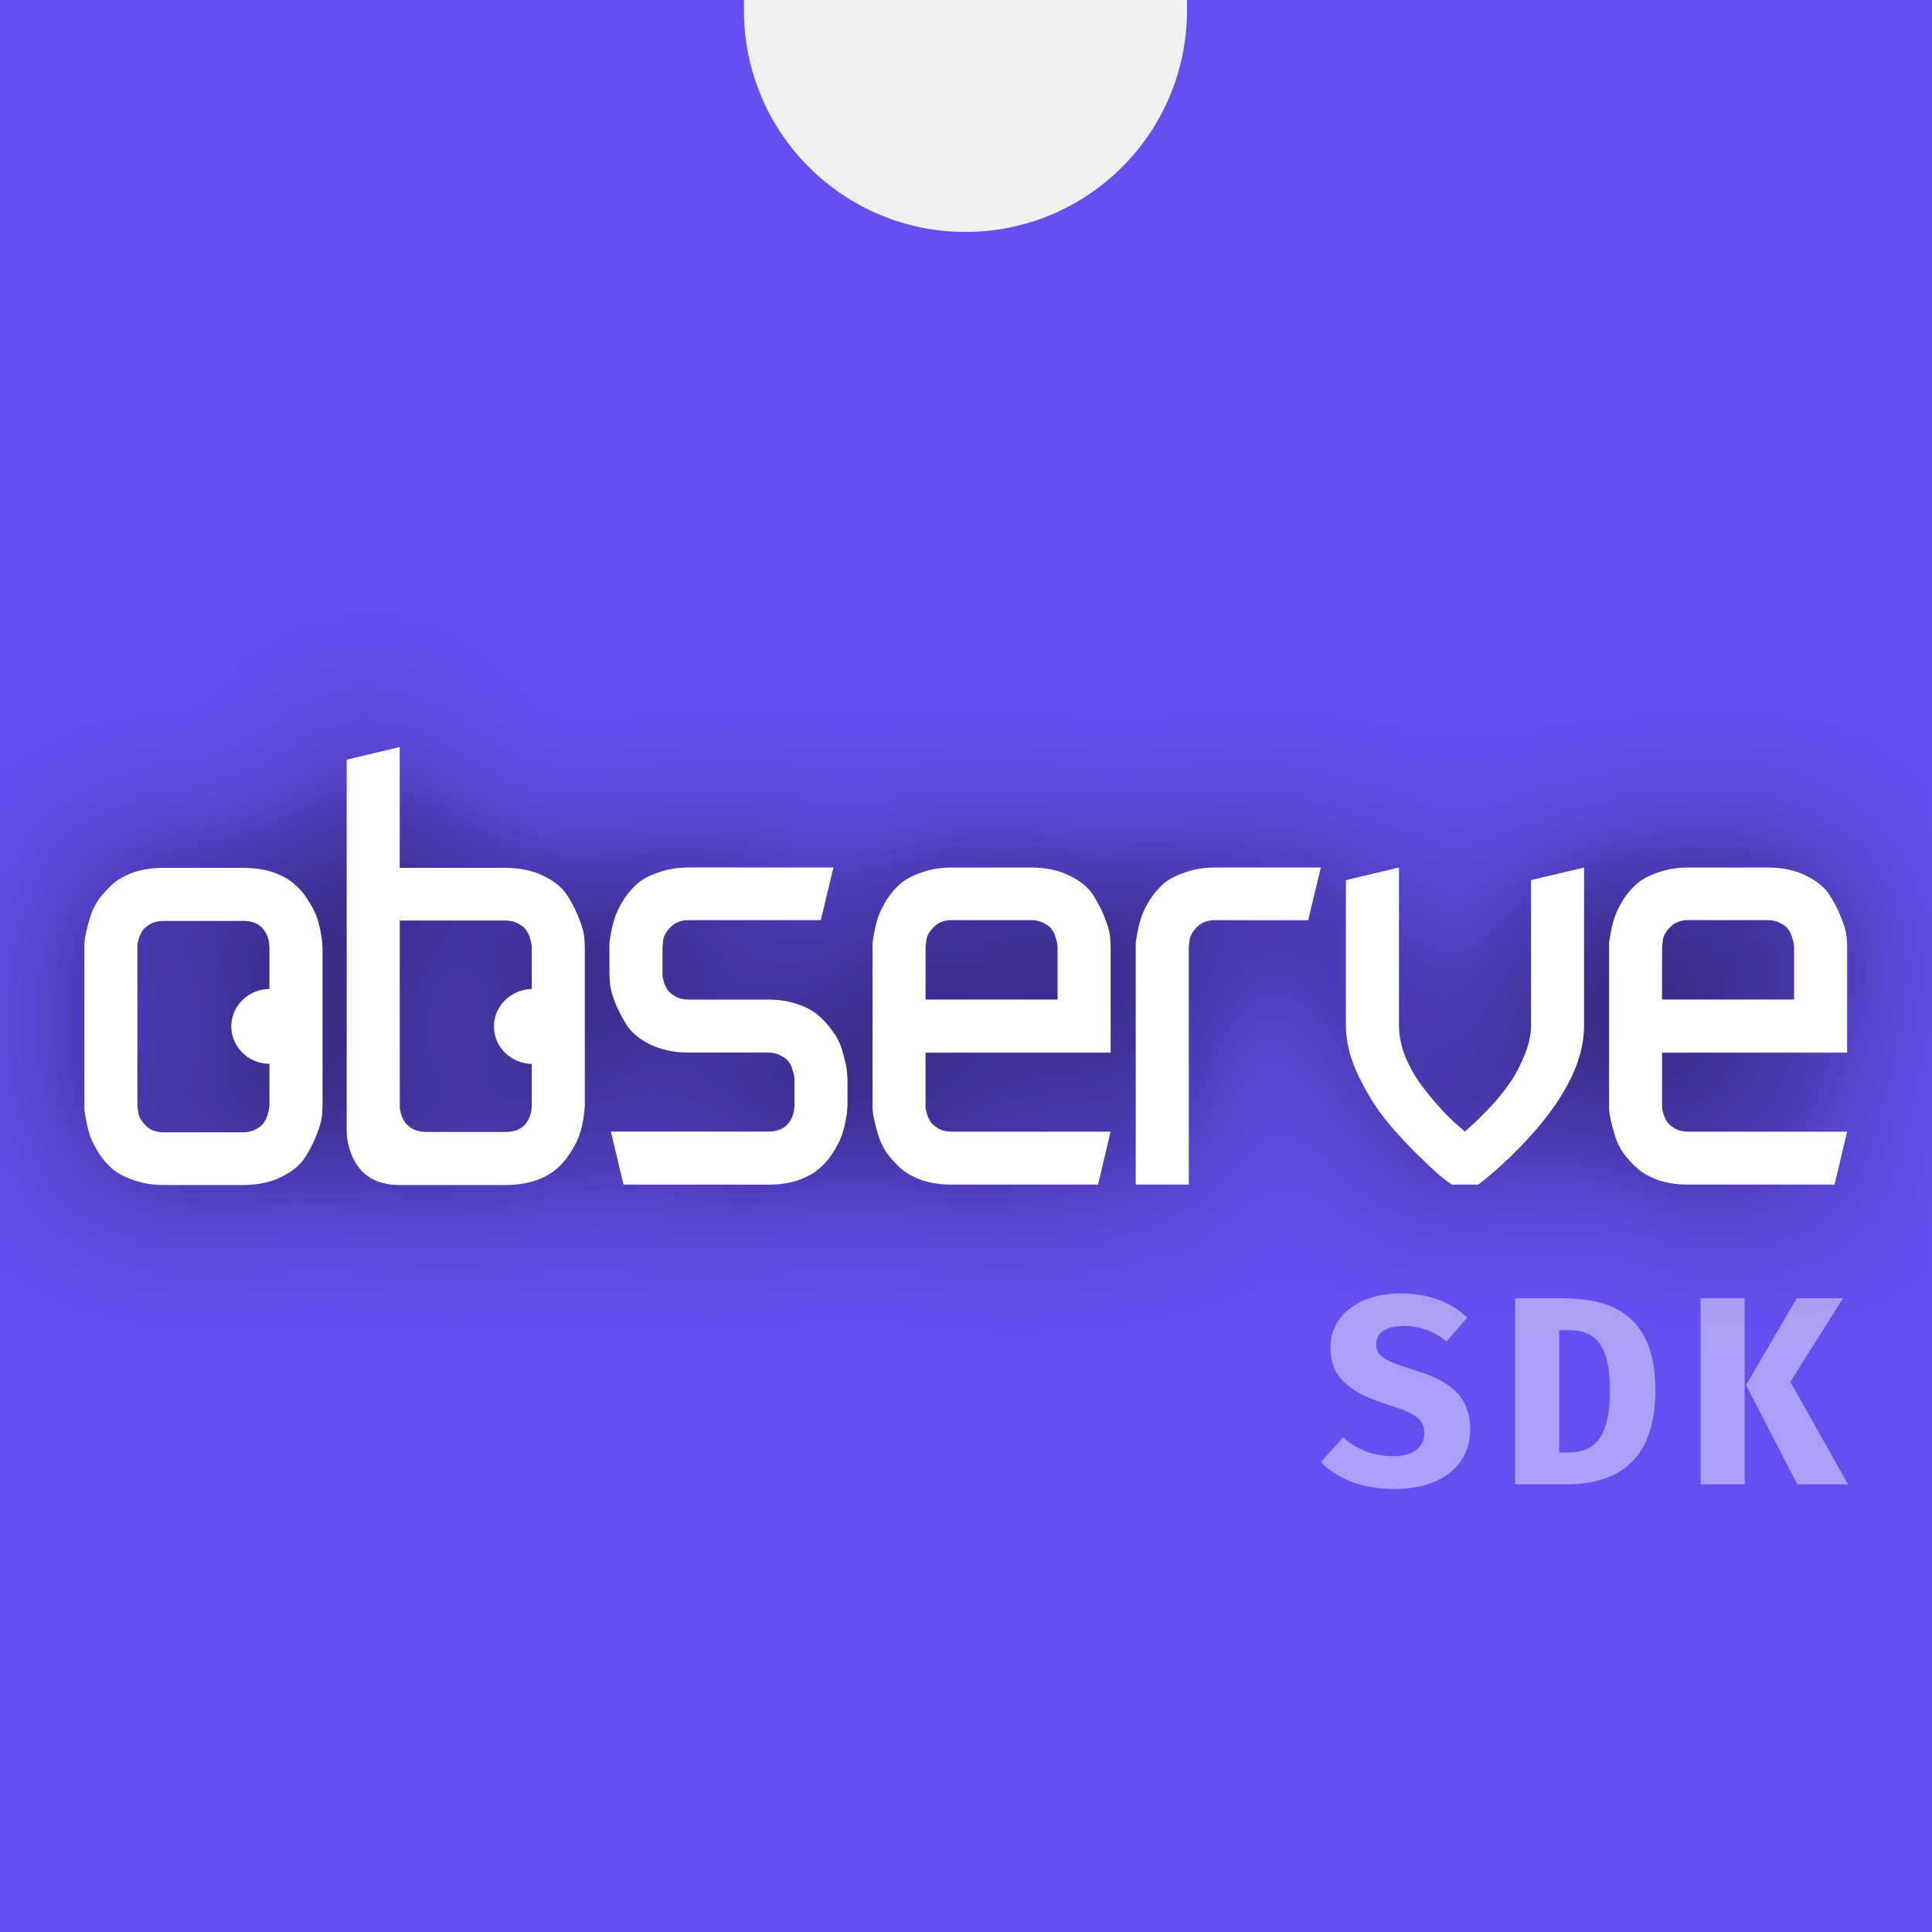
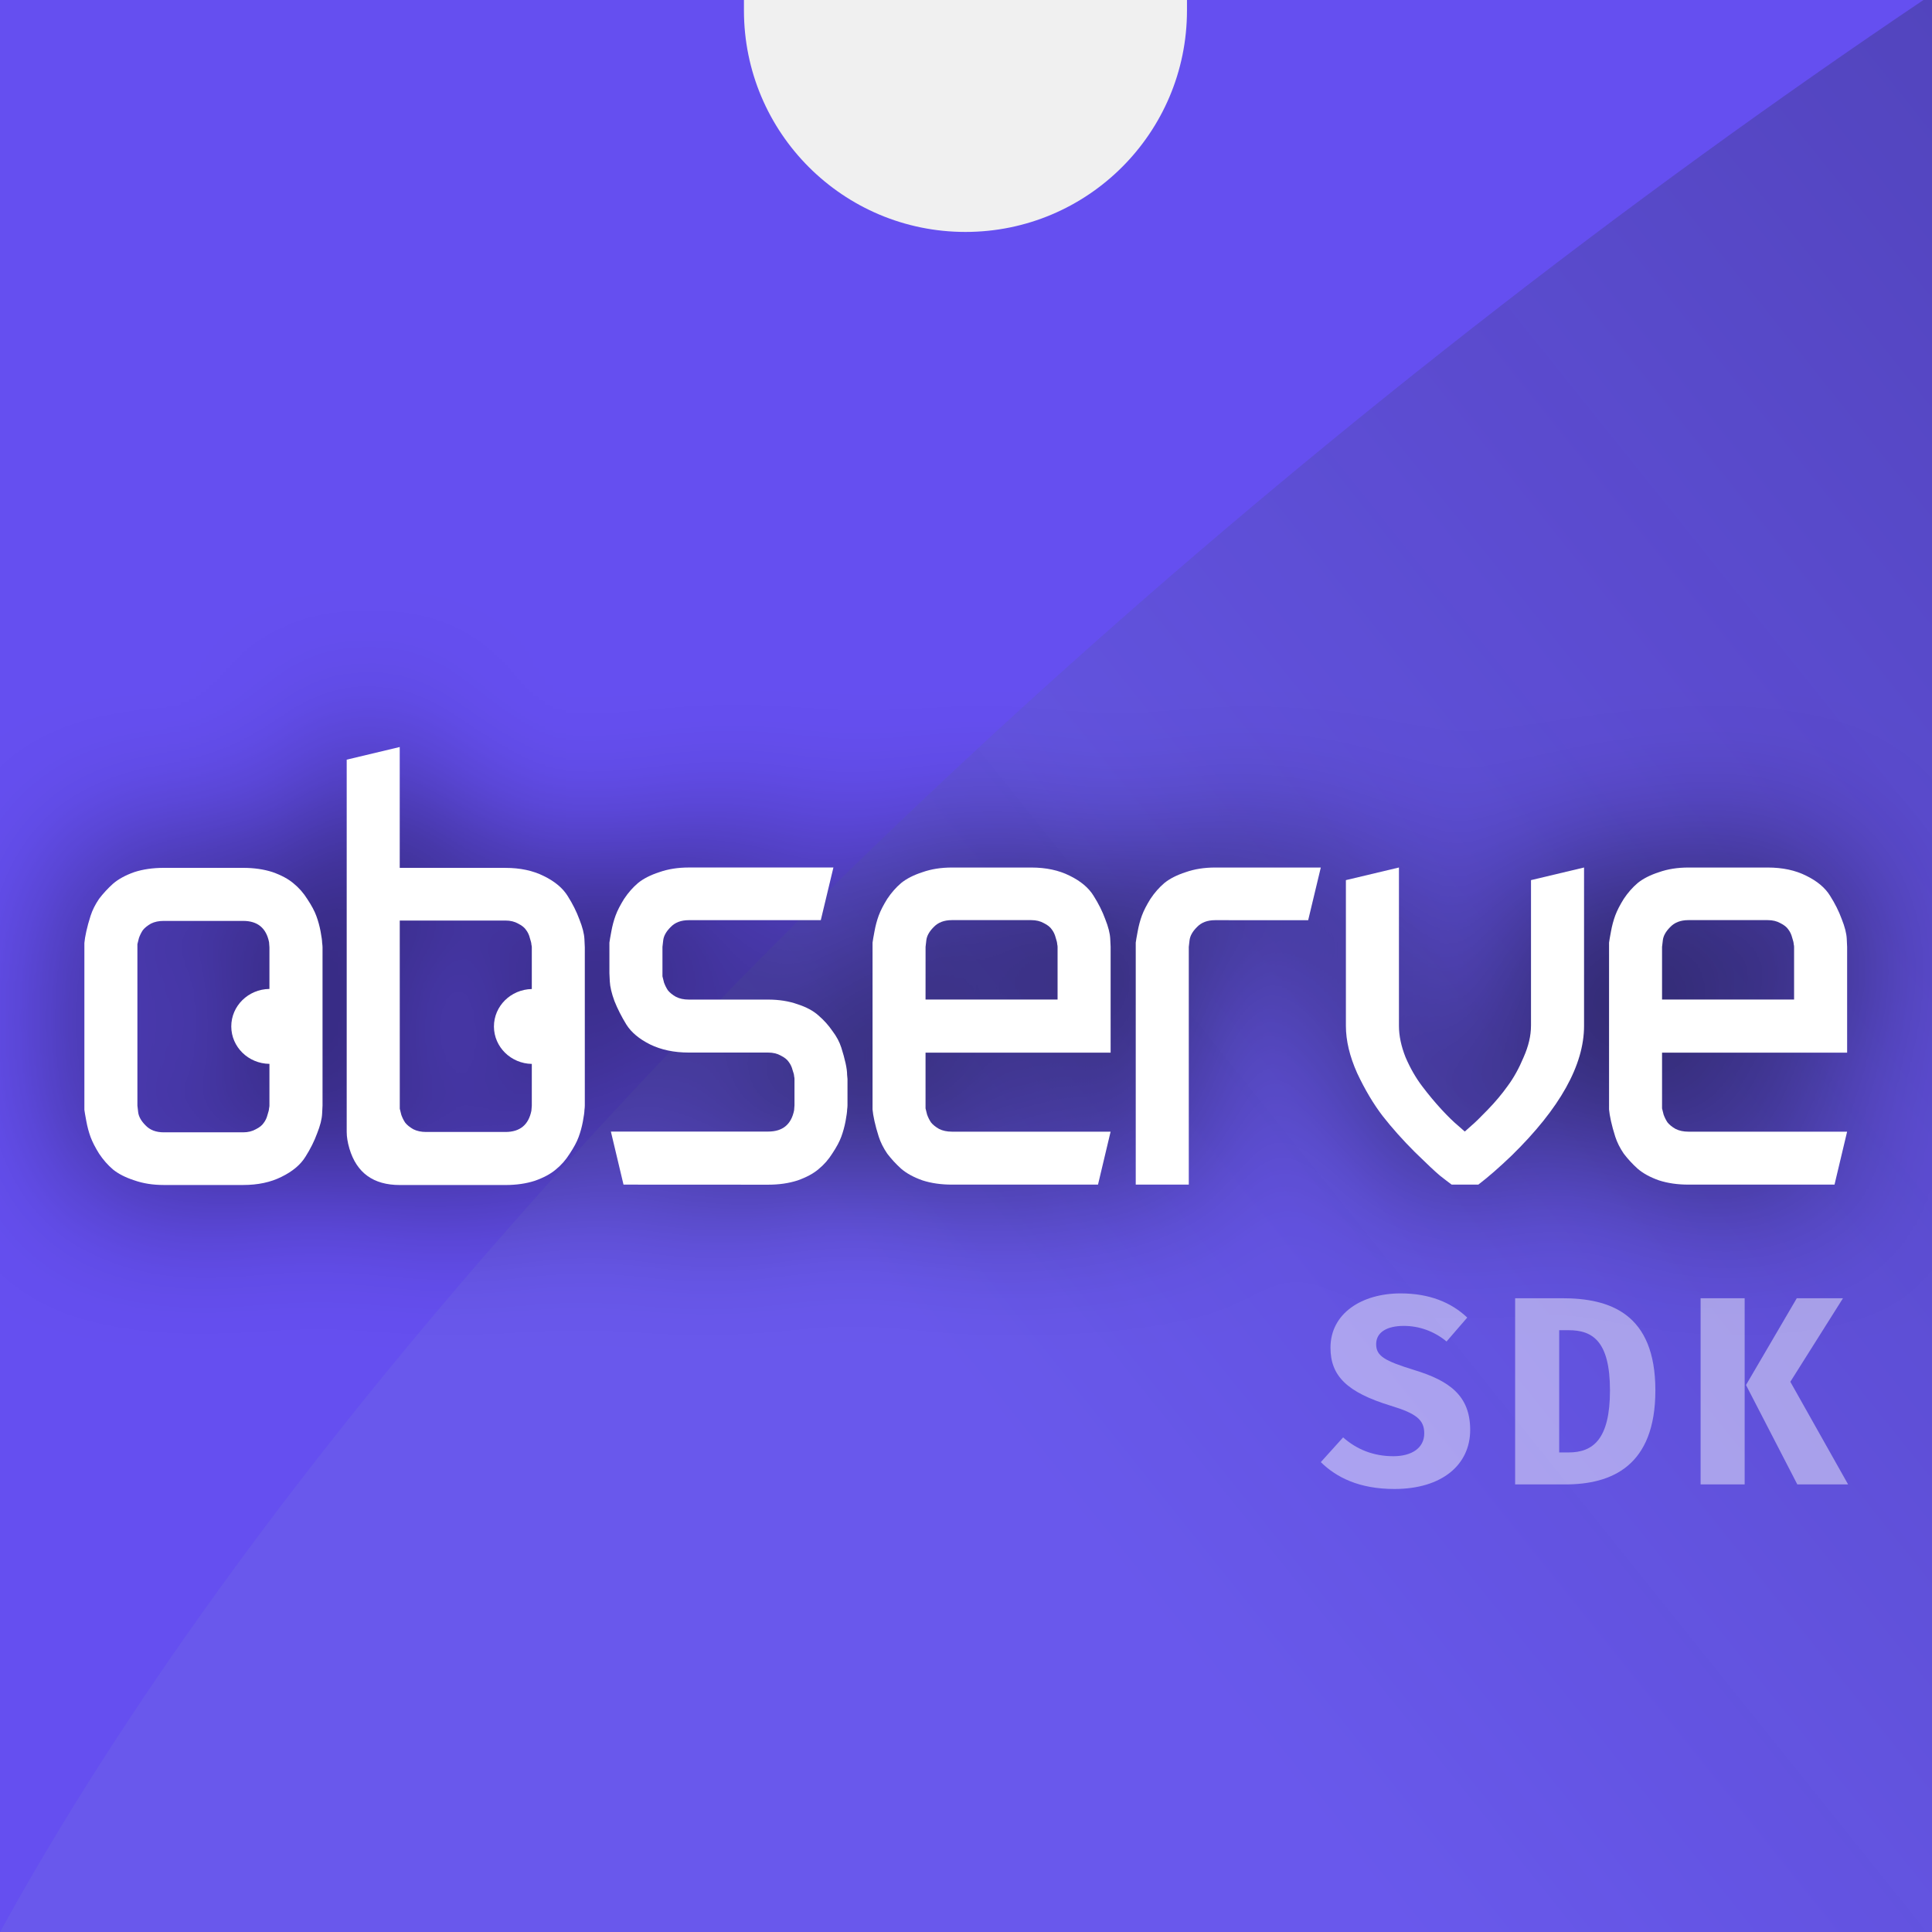
<svg xmlns="http://www.w3.org/2000/svg" xmlns:xlink="http://www.w3.org/1999/xlink" width="161.925mm" height="161.925mm" viewBox="0 0 161.925 161.925" version="1.1" id="svg10789" xml:space="preserve">
  <defs id="defs10786">
    <linearGradient id="linearGradient12921">
      <stop style="stop-color:#6d64e6;stop-opacity:1;" offset="0.311" id="stop12917" />
      <stop style="stop-color:#000000;stop-opacity:0.88;" offset="0.943" id="stop12919" />
    </linearGradient>
    <filter style="color-interpolation-filters:sRGB" id="filter12821" x="-0.099" y="-0.397" width="1.197" height="1.794">
      <feGaussianBlur stdDeviation="6.068" id="feGaussianBlur12823" />
    </filter>
    <linearGradient xlink:href="#linearGradient12921" id="linearGradient12923" x1="-530.644" y1="887.863" x2="1233.09" y2="887.863" gradientUnits="userSpaceOnUse" />
-     <mask maskUnits="userSpaceOnUse" id="mask17950">
-       <rect style="fill:#ffffff;fill-rule:evenodd;stroke-width:15.119" id="rect17952" width="608.353" height="615.719" x="171.319" y="132.37" transform="matrix(0.7848569,0.6196771,-0.6218991,0.7830974,0,0)" />
-     </mask>
+     <clipPath clipPathUnits="userSpaceOnUse" id="clipPath23113">
+       <rect style="opacity:0;fill:#ffffff;fill-opacity:0;fill-rule:evenodd;stroke-width:15.119" id="rect23115" width="608.353" height="615.719" x="171.319" y="132.37" transform="matrix(0.7848569,0.6196771,-0.6218991,0.7830974,0,0)" />
+     </clipPath>
  </defs>
  <g id="layer1" transform="translate(-24.0375,-25.19921)">
    <g id="g11012" transform="matrix(0.2645833,0,0,0.2645833,-21.5625,-9.612203)">
      <path d="m 548.346,131.571 c 0,1.08 0,2.16 0,3.3 0,38.76 -31.42,70.17 -70.17,70.17 -38.76,0 -70.17,-31.42 -70.17,-70.17 v 0 c 0,-1.14 0,-2.22 0,-3.3 h -235.66 v 612 h 612 v -612 z" fill="#654ff0" id="path12501" />
-       <path id="path12891" style="opacity:0.456;fill:url(#linearGradient12923);fill-rule:evenodd;stroke-width:9.536" transform="matrix(0.7877954,-0.615937,0.6256301,0.7801199,0,0)" d="M 1233.09,887.863 A 881.867,308.9 0 0 1 351.223,1196.764 881.867,308.9 0 0 1 -530.644,887.863 881.867,308.9 0 0 1 351.223,578.963 881.867,308.9 0 0 1 1233.09,887.863 Z" mask="url(#mask17950)" />
+       <path id="path12891" style="opacity:0.456;fill:url(#linearGradient12923);fill-rule:evenodd;stroke-width:9.536" transform="matrix(0.7877954,-0.615937,0.6256301,0.7801199,0,0)" d="M 1233.09,887.863 A 881.867,308.9 0 0 1 351.223,1196.764 881.867,308.9 0 0 1 -530.644,887.863 881.867,308.9 0 0 1 351.223,578.963 881.867,308.9 0 0 1 1233.09,887.863 Z" clip-path="url(#clipPath23113)" />
      <g id="layer1-6-0" transform="matrix(3.779528,0,0,3.779528,83.21888,-130.6158)" style="opacity:0.777;fill:#000000;fill-opacity:1;stroke:none;filter:url(#filter12821)">
        <g id="g495-8" transform="matrix(2,0,0,2,-10.91349,41.64575)" style="fill:#000000;fill-opacity:1;stroke:none">
          <g id="g743-1-8" transform="translate(-44.65111,-33.45872)" style="font-weight:bold;font-size:33.23px;-inkscape-font-specification:'sans-serif Bold';text-align:center;letter-spacing:-1.537px;word-spacing:0px;text-anchor:middle;fill:#000000;fill-opacity:1;stroke:none;stroke-width:0.045;stroke-dasharray:none;stroke-opacity:1">
            <path d="m 107.647,96.699 h -6.123 c -0.454,0 -0.865,-0.059 -1.233,-0.178 -0.368,-0.13 -0.665,-0.292 -0.892,-0.487 -0.216,-0.195 -0.411,-0.406 -0.584,-0.633 -0.162,-0.238 -0.281,-0.476 -0.357,-0.714 -0.076,-0.238 -0.135,-0.454 -0.178,-0.649 -0.043,-0.195 -0.07,-0.357 -0.081,-0.487 v -0.178 -6.636 -0.178 c 0.011,-0.087 0.038,-0.243 0.081,-0.471 0.043,-0.238 0.103,-0.46 0.178,-0.665 0.076,-0.206 0.195,-0.438 0.357,-0.698 0.173,-0.26 0.368,-0.481 0.584,-0.665 0.227,-0.184 0.525,-0.335 0.892,-0.454 0.368,-0.13 0.779,-0.195 1.233,-0.195 h 3.326 c 0.617,0 1.152,0.114 1.606,0.341 0.465,0.227 0.8,0.508 1.006,0.844 0.206,0.325 0.368,0.649 0.487,0.974 0.13,0.325 0.2,0.6 0.211,0.827 l 0.016,0.341 v 4.43 h -7.756 v 2.207 0.13 c 0.011,0.043 0.032,0.13 0.065,0.26 0.043,0.119 0.097,0.227 0.162,0.325 0.076,0.097 0.189,0.189 0.341,0.276 0.151,0.076 0.33,0.114 0.535,0.114 h 6.652 z m -7.227,-7.756 h 5.533 v -2.207 c 0,-0.032 -0.005,-0.07 -0.016,-0.114 0,-0.054 -0.022,-0.146 -0.065,-0.276 -0.033,-0.13 -0.087,-0.243 -0.162,-0.341 -0.065,-0.097 -0.173,-0.184 -0.325,-0.26 -0.151,-0.087 -0.33,-0.13 -0.535,-0.13 h -3.326 c -0.325,0 -0.579,0.097 -0.763,0.292 -0.184,0.184 -0.287,0.368 -0.308,0.552 l -0.032,0.276 z" style="font-weight:normal;font-family:Malkor;-inkscape-font-specification:Malkor;fill:#000000;fill-opacity:1;stroke:none;stroke-width:0.045;stroke-dasharray:none;stroke-opacity:1" id="path622-1-5" />
          </g>
          <g id="g746-5-0" transform="translate(-45.90057,-33.45872)" style="font-weight:bold;font-size:33.23px;-inkscape-font-specification:'sans-serif Bold';text-align:center;letter-spacing:-1.537px;word-spacing:0px;text-anchor:middle;fill:#000000;fill-opacity:1;stroke:none;stroke-width:0.045;stroke-dasharray:none;stroke-opacity:1">
            <path d="m 113.804,85.617 c -0.325,0 -0.579,0.097 -0.763,0.292 -0.184,0.184 -0.287,0.368 -0.308,0.552 l -0.032,0.276 v 9.962 h -2.223 v -9.962 -0.178 c 0.011,-0.087 0.038,-0.243 0.081,-0.471 0.043,-0.238 0.103,-0.46 0.178,-0.665 0.076,-0.206 0.195,-0.438 0.357,-0.698 0.173,-0.26 0.368,-0.481 0.584,-0.665 0.227,-0.184 0.525,-0.335 0.892,-0.454 0.368,-0.13 0.779,-0.195 1.233,-0.195 h 4.43 l -0.529,2.207 z" style="font-weight:normal;font-family:Malkor;-inkscape-font-specification:Malkor;fill:#000000;fill-opacity:1;stroke:none;stroke-width:0.045;stroke-dasharray:none;stroke-opacity:1" id="path624-9-9" />
          </g>
          <g id="g740-8-6" transform="translate(-44.45405,-33.45872)" style="font-weight:bold;font-size:33.23px;-inkscape-font-specification:'sans-serif Bold';text-align:center;letter-spacing:-1.537px;word-spacing:0px;text-anchor:middle;fill:#000000;fill-opacity:1;stroke:none;stroke-width:0.045;stroke-dasharray:none;stroke-opacity:1">
            <path d="m 87.566,96.699 -0.529,-2.223 h 6.591 c 0.606,0 0.968,-0.297 1.087,-0.892 l 0.016,-0.211 v -1.103 c 0,-0.032 -0.005,-0.07 -0.016,-0.114 0,-0.054 -0.022,-0.141 -0.065,-0.26 -0.032,-0.13 -0.087,-0.243 -0.162,-0.341 -0.065,-0.097 -0.173,-0.184 -0.325,-0.26 -0.151,-0.087 -0.33,-0.13 -0.535,-0.13 h -3.326 c -0.617,0 -1.157,-0.114 -1.623,-0.341 -0.454,-0.227 -0.784,-0.503 -0.99,-0.827 -0.206,-0.335 -0.373,-0.665 -0.503,-0.99 -0.119,-0.325 -0.184,-0.6 -0.195,-0.827 l -0.016,-0.341 v -1.103 -0.178 c 0.011,-0.087 0.038,-0.243 0.081,-0.471 0.043,-0.238 0.103,-0.46 0.178,-0.665 0.076,-0.206 0.195,-0.438 0.357,-0.698 0.173,-0.26 0.368,-0.481 0.584,-0.665 0.227,-0.184 0.525,-0.335 0.892,-0.454 0.368,-0.13 0.779,-0.195 1.233,-0.195 h 6.062 l -0.529,2.207 h -2.766 -2.766 c -0.325,0 -0.579,0.097 -0.763,0.292 -0.184,0.184 -0.287,0.368 -0.308,0.552 l -0.032,0.276 v 1.103 0.13 c 0.011,0.043 0.032,0.13 0.065,0.26 0.043,0.119 0.097,0.227 0.162,0.325 0.076,0.097 0.189,0.189 0.341,0.276 0.151,0.076 0.33,0.114 0.535,0.114 h 3.326 c 0.454,0 0.865,0.065 1.233,0.195 0.368,0.119 0.66,0.276 0.876,0.471 0.227,0.195 0.422,0.411 0.584,0.649 0.173,0.227 0.297,0.46 0.373,0.698 0.076,0.238 0.135,0.454 0.178,0.649 0.043,0.195 0.065,0.357 0.065,0.487 l 0.016,0.178 v 1.103 c 0,0.043 -0.005,0.108 -0.016,0.195 0,0.076 -0.022,0.233 -0.065,0.471 -0.043,0.227 -0.103,0.443 -0.178,0.649 -0.076,0.206 -0.2,0.438 -0.373,0.698 -0.162,0.26 -0.357,0.481 -0.584,0.665 -0.216,0.184 -0.508,0.341 -0.876,0.471 -0.368,0.119 -0.779,0.178 -1.233,0.178 z" style="font-weight:normal;font-family:Malkor;-inkscape-font-specification:Malkor;fill:#000000;fill-opacity:1;stroke:none;stroke-width:0.045;stroke-dasharray:none;stroke-opacity:1" id="path620-4-3" />
          </g>
          <g id="g749-8-8" transform="translate(-46.62071,-33.45872)" style="font-weight:bold;font-size:33.23px;-inkscape-font-specification:'sans-serif Bold';text-align:center;letter-spacing:-1.537px;word-spacing:0px;text-anchor:middle;fill:#000000;fill-opacity:1;stroke:none;stroke-width:0.045;stroke-dasharray:none;stroke-opacity:1">
            <path d="M 127.762,90.046 V 83.939 l 2.223,-0.529 v 6.636 c 0,1.644 -1.011,3.456 -3.034,5.435 -0.519,0.498 -0.984,0.903 -1.395,1.217 h -1.12 c -0.119,-0.087 -0.281,-0.211 -0.487,-0.373 -0.195,-0.162 -0.546,-0.492 -1.055,-0.99 -0.508,-0.508 -0.957,-1.011 -1.347,-1.509 -0.389,-0.508 -0.746,-1.109 -1.071,-1.801 -0.314,-0.703 -0.471,-1.363 -0.471,-1.979 V 83.939 l 2.223,-0.529 v 6.636 c 0,0.411 0.092,0.849 0.276,1.314 0.195,0.454 0.427,0.86 0.698,1.217 0.27,0.357 0.541,0.681 0.811,0.974 0.27,0.292 0.503,0.519 0.698,0.681 l 0.276,0.243 c 0.076,-0.065 0.173,-0.151 0.292,-0.26 0.13,-0.108 0.352,-0.325 0.665,-0.649 0.325,-0.335 0.606,-0.671 0.844,-1.006 0.249,-0.335 0.471,-0.736 0.665,-1.201 0.206,-0.465 0.308,-0.903 0.308,-1.314 z" style="font-weight:normal;font-family:Malkor;-inkscape-font-specification:Malkor;fill:#000000;fill-opacity:1;stroke:none;stroke-width:0.045;stroke-dasharray:none;stroke-opacity:1" id="path626-1-5" />
          </g>
          <g id="g752-0-6" transform="translate(-47.34697,-33.45872)" style="font-weight:bold;font-size:33.23px;-inkscape-font-specification:'sans-serif Bold';text-align:center;letter-spacing:-1.537px;word-spacing:0px;text-anchor:middle;fill:#000000;fill-opacity:1;stroke:none;stroke-width:0.045;stroke-dasharray:none;stroke-opacity:1">
            <path d="m 141.207,96.699 h -6.123 c -0.454,0 -0.865,-0.059 -1.233,-0.178 -0.368,-0.13 -0.665,-0.292 -0.892,-0.487 -0.216,-0.195 -0.411,-0.406 -0.584,-0.633 -0.162,-0.238 -0.281,-0.476 -0.357,-0.714 -0.076,-0.238 -0.135,-0.454 -0.178,-0.649 -0.043,-0.195 -0.07,-0.357 -0.081,-0.487 v -0.178 -6.636 -0.178 c 0.011,-0.087 0.038,-0.243 0.081,-0.471 0.043,-0.238 0.103,-0.46 0.178,-0.665 0.076,-0.206 0.195,-0.438 0.357,-0.698 0.173,-0.26 0.368,-0.481 0.584,-0.665 0.227,-0.184 0.525,-0.335 0.892,-0.454 0.368,-0.13 0.779,-0.195 1.233,-0.195 h 3.326 c 0.617,0 1.152,0.114 1.606,0.341 0.465,0.227 0.8,0.508 1.006,0.844 0.206,0.325 0.368,0.649 0.487,0.974 0.13,0.325 0.2,0.6 0.211,0.827 l 0.016,0.341 v 4.43 h -7.756 v 2.207 0.13 c 0.011,0.043 0.032,0.13 0.065,0.26 0.043,0.119 0.097,0.227 0.162,0.325 0.076,0.097 0.189,0.189 0.341,0.276 0.151,0.076 0.33,0.114 0.535,0.114 h 6.652 z m -7.227,-7.756 h 5.533 v -2.207 c 0,-0.032 -0.005,-0.07 -0.016,-0.114 0,-0.054 -0.022,-0.146 -0.065,-0.276 -0.033,-0.13 -0.086,-0.243 -0.162,-0.341 -0.065,-0.097 -0.173,-0.184 -0.325,-0.26 -0.151,-0.087 -0.33,-0.13 -0.535,-0.13 h -3.326 c -0.325,0 -0.579,0.097 -0.763,0.292 -0.184,0.184 -0.287,0.368 -0.308,0.552 l -0.033,0.276 z" style="font-weight:normal;font-family:Malkor;-inkscape-font-specification:Malkor;fill:#000000;fill-opacity:1;stroke:none;stroke-width:0.045;stroke-dasharray:none;stroke-opacity:1" id="path628-3-1" />
          </g>
          <path id="path616-0-1" style="font-weight:normal;font-size:33.23px;font-family:Malkor;-inkscape-font-specification:Malkor;font-variation-settings:normal;text-align:center;letter-spacing:-1.537px;word-spacing:0px;text-anchor:middle;fill:#000000;fill-opacity:1;stroke:none;stroke-width:0.016;stroke-linecap:butt;stroke-linejoin:miter;stroke-miterlimit:4;stroke-dasharray:none;stroke-dashoffset:0;stroke-opacity:1;stop-color:#000000" d="m 23.845,49.966 c -0.454,0 -0.866,0.059 -1.234,0.178 -0.368,0.13 -0.665,0.292 -0.892,0.487 -0.216,0.195 -0.411,0.406 -0.584,0.633 -0.162,0.238 -0.281,0.476 -0.357,0.714 -0.076,0.238 -0.135,0.454 -0.178,0.649 -0.043,0.195 -0.07,0.357 -0.081,0.487 v 0.179 6.636 0.179 c 0.011,0.086 0.038,0.243 0.081,0.47 0.043,0.238 0.103,0.46 0.178,0.666 0.076,0.206 0.195,0.438 0.357,0.698 0.173,0.26 0.368,0.481 0.584,0.665 0.227,0.184 0.524,0.335 0.892,0.454 0.368,0.13 0.779,0.195 1.234,0.195 h 3.326 c 0.617,0 1.152,-0.113 1.607,-0.341 0.465,-0.227 0.8,-0.509 1.006,-0.844 0.206,-0.325 0.368,-0.649 0.487,-0.974 0.13,-0.325 0.2,-0.6 0.211,-0.827 l 0.017,-0.341 v -6.636 c 0,-0.043 -0.006,-0.108 -0.017,-0.195 0,-0.076 -0.021,-0.233 -0.065,-0.471 -0.043,-0.227 -0.103,-0.444 -0.179,-0.649 -0.076,-0.206 -0.2,-0.438 -0.373,-0.698 -0.162,-0.26 -0.357,-0.481 -0.584,-0.665 -0.216,-0.184 -0.509,-0.341 -0.876,-0.471 -0.368,-0.119 -0.779,-0.178 -1.233,-0.178 z m 0,2.223 h 3.326 c 0.606,0 0.968,0.298 1.087,0.892 l 0.016,0.211 v 1.748 a 1.619,1.57 0 0 0 -1.599,1.575 1.619,1.57 0 0 0 1.599,1.565 v 1.748 c 0,0.033 -0.005,0.07 -0.016,0.114 0,0.054 -0.022,0.146 -0.065,0.276 -0.032,0.13 -0.087,0.243 -0.162,0.341 -0.065,0.097 -0.173,0.184 -0.325,0.26 -0.151,0.086 -0.33,0.13 -0.535,0.13 h -3.326 c -0.325,0 -0.579,-0.097 -0.763,-0.292 -0.184,-0.184 -0.287,-0.368 -0.309,-0.552 l -0.032,-0.276 v -6.636 -0.13 c 0.011,-0.043 0.032,-0.13 0.065,-0.26 0.043,-0.119 0.097,-0.227 0.162,-0.325 0.076,-0.097 0.19,-0.189 0.341,-0.276 0.151,-0.076 0.33,-0.113 0.535,-0.113 z" />
          <path id="path2254-0-3-4-5" style="font-variation-settings:normal;fill:#000000;fill-opacity:1;stroke:none;stroke-width:0.012;stroke-linecap:butt;stroke-linejoin:miter;stroke-miterlimit:4;stroke-dasharray:none;stroke-dashoffset:0;stroke-opacity:1;stop-color:#000000" d="M 31.512,45.432 V 61.034 c 0,0.206 0.038,0.438 0.114,0.698 0.303,1.017 1.006,1.525 2.109,1.525 h 4.43 c 0.454,0 0.865,-0.059 1.233,-0.178 0.368,-0.13 0.66,-0.287 0.876,-0.471 0.227,-0.184 0.422,-0.405 0.584,-0.665 0.173,-0.26 0.297,-0.492 0.373,-0.698 0.076,-0.206 0.135,-0.422 0.178,-0.649 0.043,-0.238 0.065,-0.395 0.065,-0.471 0.011,-0.086 0.016,-0.152 0.016,-0.195 v -6.636 l -0.016,-0.341 c -0.011,-0.227 -0.081,-0.503 -0.211,-0.827 -0.119,-0.324 -0.281,-0.649 -0.487,-0.974 -0.206,-0.335 -0.541,-0.617 -1.006,-0.844 -0.454,-0.227 -0.99,-0.341 -1.606,-0.341 h -4.43 v -5.065 z m 2.223,6.742 h 4.43 c 0.206,0 0.384,0.043 0.535,0.13 0.151,0.076 0.26,0.163 0.325,0.26 0.076,0.097 0.13,0.211 0.162,0.341 0.043,0.13 0.065,0.222 0.065,0.276 0.011,0.043 0.017,0.081 0.017,0.114 v 1.749 c -0.883,0.017 -1.589,0.717 -1.587,1.574 0.003,0.853 0.708,1.548 1.587,1.564 v 1.749 l -0.017,0.211 c -0.119,0.595 -0.481,0.892 -1.087,0.892 H 34.839 c -0.206,0 -0.384,-0.038 -0.535,-0.114 -0.151,-0.086 -0.265,-0.179 -0.341,-0.276 -0.065,-0.097 -0.119,-0.206 -0.162,-0.325 -0.032,-0.13 -0.054,-0.216 -0.065,-0.259 v -0.13 z" />
        </g>
      </g>
      <g id="layer1-6" transform="matrix(3.779528,0,0,3.779528,85.21888,-128.6158)" style="display:inline;fill:#ffffff;fill-opacity:1;stroke:none">
        <g id="g495" transform="matrix(2,0,0,2,-10.91349,41.64575)" style="fill:#ffffff;fill-opacity:1;stroke:none">
          <g id="g743-1" transform="translate(-44.65111,-33.45872)" style="font-weight:bold;font-size:33.23px;-inkscape-font-specification:'sans-serif Bold';text-align:center;letter-spacing:-1.537px;word-spacing:0px;text-anchor:middle;fill:#ffffff;fill-opacity:1;stroke:none;stroke-width:0.045;stroke-dasharray:none;stroke-opacity:1">
            <path d="m 107.647,96.699 h -6.123 c -0.454,0 -0.865,-0.059 -1.233,-0.178 -0.368,-0.13 -0.665,-0.292 -0.892,-0.487 -0.216,-0.195 -0.411,-0.406 -0.584,-0.633 -0.162,-0.238 -0.281,-0.476 -0.357,-0.714 -0.076,-0.238 -0.135,-0.454 -0.178,-0.649 -0.043,-0.195 -0.07,-0.357 -0.081,-0.487 v -0.178 -6.636 -0.178 c 0.011,-0.087 0.038,-0.243 0.081,-0.471 0.043,-0.238 0.103,-0.46 0.178,-0.665 0.076,-0.206 0.195,-0.438 0.357,-0.698 0.173,-0.26 0.368,-0.481 0.584,-0.665 0.227,-0.184 0.525,-0.335 0.892,-0.454 0.368,-0.13 0.779,-0.195 1.233,-0.195 h 3.326 c 0.617,0 1.152,0.114 1.606,0.341 0.465,0.227 0.8,0.508 1.006,0.844 0.206,0.325 0.368,0.649 0.487,0.974 0.13,0.325 0.2,0.6 0.211,0.827 l 0.016,0.341 v 4.43 h -7.756 v 2.207 0.13 c 0.011,0.043 0.032,0.13 0.065,0.26 0.043,0.119 0.097,0.227 0.162,0.325 0.076,0.097 0.189,0.189 0.341,0.276 0.151,0.076 0.33,0.114 0.535,0.114 h 6.652 z m -7.227,-7.756 h 5.533 v -2.207 c 0,-0.032 -0.005,-0.07 -0.016,-0.114 0,-0.054 -0.022,-0.146 -0.065,-0.276 -0.033,-0.13 -0.087,-0.243 -0.162,-0.341 -0.065,-0.097 -0.173,-0.184 -0.325,-0.26 -0.151,-0.087 -0.33,-0.13 -0.535,-0.13 h -3.326 c -0.325,0 -0.579,0.097 -0.763,0.292 -0.184,0.184 -0.287,0.368 -0.308,0.552 l -0.032,0.276 z" style="font-weight:normal;font-family:Malkor;-inkscape-font-specification:Malkor;fill:#ffffff;fill-opacity:1;stroke:none;stroke-width:0.045;stroke-dasharray:none;stroke-opacity:1" id="path622-1" />
          </g>
          <g id="g746-5" transform="translate(-45.90057,-33.45872)" style="font-weight:bold;font-size:33.23px;-inkscape-font-specification:'sans-serif Bold';text-align:center;letter-spacing:-1.537px;word-spacing:0px;text-anchor:middle;fill:#ffffff;fill-opacity:1;stroke:none;stroke-width:0.045;stroke-dasharray:none;stroke-opacity:1">
            <path d="m 113.804,85.617 c -0.325,0 -0.579,0.097 -0.763,0.292 -0.184,0.184 -0.287,0.368 -0.308,0.552 l -0.032,0.276 v 9.962 h -2.223 v -9.962 -0.178 c 0.011,-0.087 0.038,-0.243 0.081,-0.471 0.043,-0.238 0.103,-0.46 0.178,-0.665 0.076,-0.206 0.195,-0.438 0.357,-0.698 0.173,-0.26 0.368,-0.481 0.584,-0.665 0.227,-0.184 0.525,-0.335 0.892,-0.454 0.368,-0.13 0.779,-0.195 1.233,-0.195 h 4.43 l -0.529,2.207 z" style="font-weight:normal;font-family:Malkor;-inkscape-font-specification:Malkor;fill:#ffffff;fill-opacity:1;stroke:none;stroke-width:0.045;stroke-dasharray:none;stroke-opacity:1" id="path624-9" />
          </g>
          <g id="g740-8" transform="translate(-44.45405,-33.45872)" style="font-weight:bold;font-size:33.23px;-inkscape-font-specification:'sans-serif Bold';text-align:center;letter-spacing:-1.537px;word-spacing:0px;text-anchor:middle;fill:#ffffff;fill-opacity:1;stroke:none;stroke-width:0.045;stroke-dasharray:none;stroke-opacity:1">
            <path d="m 87.566,96.699 -0.529,-2.223 h 6.591 c 0.606,0 0.968,-0.297 1.087,-0.892 l 0.016,-0.211 v -1.103 c 0,-0.032 -0.005,-0.07 -0.016,-0.114 0,-0.054 -0.022,-0.141 -0.065,-0.26 -0.032,-0.13 -0.087,-0.243 -0.162,-0.341 -0.065,-0.097 -0.173,-0.184 -0.325,-0.26 -0.151,-0.087 -0.33,-0.13 -0.535,-0.13 h -3.326 c -0.617,0 -1.157,-0.114 -1.623,-0.341 -0.454,-0.227 -0.784,-0.503 -0.99,-0.827 -0.206,-0.335 -0.373,-0.665 -0.503,-0.99 -0.119,-0.325 -0.184,-0.6 -0.195,-0.827 l -0.016,-0.341 v -1.103 -0.178 c 0.011,-0.087 0.038,-0.243 0.081,-0.471 0.043,-0.238 0.103,-0.46 0.178,-0.665 0.076,-0.206 0.195,-0.438 0.357,-0.698 0.173,-0.26 0.368,-0.481 0.584,-0.665 0.227,-0.184 0.525,-0.335 0.892,-0.454 0.368,-0.13 0.779,-0.195 1.233,-0.195 h 6.062 l -0.529,2.207 h -2.766 -2.766 c -0.325,0 -0.579,0.097 -0.763,0.292 -0.184,0.184 -0.287,0.368 -0.308,0.552 l -0.032,0.276 v 1.103 0.13 c 0.011,0.043 0.032,0.13 0.065,0.26 0.043,0.119 0.097,0.227 0.162,0.325 0.076,0.097 0.189,0.189 0.341,0.276 0.151,0.076 0.33,0.114 0.535,0.114 h 3.326 c 0.454,0 0.865,0.065 1.233,0.195 0.368,0.119 0.66,0.276 0.876,0.471 0.227,0.195 0.422,0.411 0.584,0.649 0.173,0.227 0.297,0.46 0.373,0.698 0.076,0.238 0.135,0.454 0.178,0.649 0.043,0.195 0.065,0.357 0.065,0.487 l 0.016,0.178 v 1.103 c 0,0.043 -0.005,0.108 -0.016,0.195 0,0.076 -0.022,0.233 -0.065,0.471 -0.043,0.227 -0.103,0.443 -0.178,0.649 -0.076,0.206 -0.2,0.438 -0.373,0.698 -0.162,0.26 -0.357,0.481 -0.584,0.665 -0.216,0.184 -0.508,0.341 -0.876,0.471 -0.368,0.119 -0.779,0.178 -1.233,0.178 z" style="font-weight:normal;font-family:Malkor;-inkscape-font-specification:Malkor;fill:#ffffff;fill-opacity:1;stroke:none;stroke-width:0.045;stroke-dasharray:none;stroke-opacity:1" id="path620-4" />
          </g>
          <g id="g749-8" transform="translate(-46.62071,-33.45872)" style="font-weight:bold;font-size:33.23px;-inkscape-font-specification:'sans-serif Bold';text-align:center;letter-spacing:-1.537px;word-spacing:0px;text-anchor:middle;fill:#ffffff;fill-opacity:1;stroke:none;stroke-width:0.045;stroke-dasharray:none;stroke-opacity:1">
            <path d="M 127.762,90.046 V 83.939 l 2.223,-0.529 v 6.636 c 0,1.644 -1.011,3.456 -3.034,5.435 -0.519,0.498 -0.984,0.903 -1.395,1.217 h -1.12 c -0.119,-0.087 -0.281,-0.211 -0.487,-0.373 -0.195,-0.162 -0.546,-0.492 -1.055,-0.99 -0.508,-0.508 -0.957,-1.011 -1.347,-1.509 -0.389,-0.508 -0.746,-1.109 -1.071,-1.801 -0.314,-0.703 -0.471,-1.363 -0.471,-1.979 V 83.939 l 2.223,-0.529 v 6.636 c 0,0.411 0.092,0.849 0.276,1.314 0.195,0.454 0.427,0.86 0.698,1.217 0.27,0.357 0.541,0.681 0.811,0.974 0.27,0.292 0.503,0.519 0.698,0.681 l 0.276,0.243 c 0.076,-0.065 0.173,-0.151 0.292,-0.26 0.13,-0.108 0.352,-0.325 0.665,-0.649 0.325,-0.335 0.606,-0.671 0.844,-1.006 0.249,-0.335 0.471,-0.736 0.665,-1.201 0.206,-0.465 0.308,-0.903 0.308,-1.314 z" style="font-weight:normal;font-family:Malkor;-inkscape-font-specification:Malkor;fill:#ffffff;fill-opacity:1;stroke:none;stroke-width:0.045;stroke-dasharray:none;stroke-opacity:1" id="path626-1" />
          </g>
          <g id="g752-0" transform="translate(-47.34697,-33.45872)" style="font-weight:bold;font-size:33.23px;-inkscape-font-specification:'sans-serif Bold';text-align:center;letter-spacing:-1.537px;word-spacing:0px;text-anchor:middle;fill:#ffffff;fill-opacity:1;stroke:none;stroke-width:0.045;stroke-dasharray:none;stroke-opacity:1">
            <path d="m 141.207,96.699 h -6.123 c -0.454,0 -0.865,-0.059 -1.233,-0.178 -0.368,-0.13 -0.665,-0.292 -0.892,-0.487 -0.216,-0.195 -0.411,-0.406 -0.584,-0.633 -0.162,-0.238 -0.281,-0.476 -0.357,-0.714 -0.076,-0.238 -0.135,-0.454 -0.178,-0.649 -0.043,-0.195 -0.07,-0.357 -0.081,-0.487 v -0.178 -6.636 -0.178 c 0.011,-0.087 0.038,-0.243 0.081,-0.471 0.043,-0.238 0.103,-0.46 0.178,-0.665 0.076,-0.206 0.195,-0.438 0.357,-0.698 0.173,-0.26 0.368,-0.481 0.584,-0.665 0.227,-0.184 0.525,-0.335 0.892,-0.454 0.368,-0.13 0.779,-0.195 1.233,-0.195 h 3.326 c 0.617,0 1.152,0.114 1.606,0.341 0.465,0.227 0.8,0.508 1.006,0.844 0.206,0.325 0.368,0.649 0.487,0.974 0.13,0.325 0.2,0.6 0.211,0.827 l 0.016,0.341 v 4.43 h -7.756 v 2.207 0.13 c 0.011,0.043 0.032,0.13 0.065,0.26 0.043,0.119 0.097,0.227 0.162,0.325 0.076,0.097 0.189,0.189 0.341,0.276 0.151,0.076 0.33,0.114 0.535,0.114 h 6.652 z m -7.227,-7.756 h 5.533 v -2.207 c 0,-0.032 -0.005,-0.07 -0.016,-0.114 0,-0.054 -0.022,-0.146 -0.065,-0.276 -0.033,-0.13 -0.086,-0.243 -0.162,-0.341 -0.065,-0.097 -0.173,-0.184 -0.325,-0.26 -0.151,-0.087 -0.33,-0.13 -0.535,-0.13 h -3.326 c -0.325,0 -0.579,0.097 -0.763,0.292 -0.184,0.184 -0.287,0.368 -0.308,0.552 l -0.033,0.276 z" style="font-weight:normal;font-family:Malkor;-inkscape-font-specification:Malkor;fill:#ffffff;fill-opacity:1;stroke:none;stroke-width:0.045;stroke-dasharray:none;stroke-opacity:1" id="path628-3" />
          </g>
          <path id="path616-0" style="font-weight:normal;font-size:33.23px;font-family:Malkor;-inkscape-font-specification:Malkor;font-variation-settings:normal;text-align:center;letter-spacing:-1.537px;word-spacing:0px;text-anchor:middle;fill:#ffffff;fill-opacity:1;stroke:none;stroke-width:0.016;stroke-linecap:butt;stroke-linejoin:miter;stroke-miterlimit:4;stroke-dasharray:none;stroke-dashoffset:0;stroke-opacity:1;stop-color:#000000" d="m 23.845,49.966 c -0.454,0 -0.866,0.059 -1.234,0.178 -0.368,0.13 -0.665,0.292 -0.892,0.487 -0.216,0.195 -0.411,0.406 -0.584,0.633 -0.162,0.238 -0.281,0.476 -0.357,0.714 -0.076,0.238 -0.135,0.454 -0.178,0.649 -0.043,0.195 -0.07,0.357 -0.081,0.487 v 0.179 6.636 0.179 c 0.011,0.086 0.038,0.243 0.081,0.47 0.043,0.238 0.103,0.46 0.178,0.666 0.076,0.206 0.195,0.438 0.357,0.698 0.173,0.26 0.368,0.481 0.584,0.665 0.227,0.184 0.524,0.335 0.892,0.454 0.368,0.13 0.779,0.195 1.234,0.195 h 3.326 c 0.617,0 1.152,-0.113 1.607,-0.341 0.465,-0.227 0.8,-0.509 1.006,-0.844 0.206,-0.325 0.368,-0.649 0.487,-0.974 0.13,-0.325 0.2,-0.6 0.211,-0.827 l 0.017,-0.341 v -6.636 c 0,-0.043 -0.006,-0.108 -0.017,-0.195 0,-0.076 -0.021,-0.233 -0.065,-0.471 -0.043,-0.227 -0.103,-0.444 -0.179,-0.649 -0.076,-0.206 -0.2,-0.438 -0.373,-0.698 -0.162,-0.26 -0.357,-0.481 -0.584,-0.665 -0.216,-0.184 -0.509,-0.341 -0.876,-0.471 -0.368,-0.119 -0.779,-0.178 -1.233,-0.178 z m 0,2.223 h 3.326 c 0.606,0 0.968,0.298 1.087,0.892 l 0.016,0.211 v 1.748 a 1.619,1.57 0 0 0 -1.599,1.575 1.619,1.57 0 0 0 1.599,1.565 v 1.748 c 0,0.033 -0.005,0.07 -0.016,0.114 0,0.054 -0.022,0.146 -0.065,0.276 -0.032,0.13 -0.087,0.243 -0.162,0.341 -0.065,0.097 -0.173,0.184 -0.325,0.26 -0.151,0.086 -0.33,0.13 -0.535,0.13 h -3.326 c -0.325,0 -0.579,-0.097 -0.763,-0.292 -0.184,-0.184 -0.287,-0.368 -0.309,-0.552 l -0.032,-0.276 v -6.636 -0.13 c 0.011,-0.043 0.032,-0.13 0.065,-0.26 0.043,-0.119 0.097,-0.227 0.162,-0.325 0.076,-0.097 0.19,-0.189 0.341,-0.276 0.151,-0.076 0.33,-0.113 0.535,-0.113 z" />
          <path id="path2254-0-3-4" style="font-variation-settings:normal;fill:#ffffff;fill-opacity:1;stroke:none;stroke-width:0.012;stroke-linecap:butt;stroke-linejoin:miter;stroke-miterlimit:4;stroke-dasharray:none;stroke-dashoffset:0;stroke-opacity:1;stop-color:#000000" d="M 31.512,45.432 V 61.034 c 0,0.206 0.038,0.438 0.114,0.698 0.303,1.017 1.006,1.525 2.109,1.525 h 4.43 c 0.454,0 0.865,-0.059 1.233,-0.178 0.368,-0.13 0.66,-0.287 0.876,-0.471 0.227,-0.184 0.422,-0.405 0.584,-0.665 0.173,-0.26 0.297,-0.492 0.373,-0.698 0.076,-0.206 0.135,-0.422 0.178,-0.649 0.043,-0.238 0.065,-0.395 0.065,-0.471 0.011,-0.086 0.016,-0.152 0.016,-0.195 v -6.636 l -0.016,-0.341 c -0.011,-0.227 -0.081,-0.503 -0.211,-0.827 -0.119,-0.324 -0.281,-0.649 -0.487,-0.974 -0.206,-0.335 -0.541,-0.617 -1.006,-0.844 -0.454,-0.227 -0.99,-0.341 -1.606,-0.341 h -4.43 v -5.065 z m 2.223,6.742 h 4.43 c 0.206,0 0.384,0.043 0.535,0.13 0.151,0.076 0.26,0.163 0.325,0.26 0.076,0.097 0.13,0.211 0.162,0.341 0.043,0.13 0.065,0.222 0.065,0.276 0.011,0.043 0.017,0.081 0.017,0.114 v 1.749 c -0.883,0.017 -1.589,0.717 -1.587,1.574 0.003,0.853 0.708,1.548 1.587,1.564 v 1.749 l -0.017,0.211 c -0.119,0.595 -0.481,0.892 -1.087,0.892 H 34.839 c -0.206,0 -0.384,-0.038 -0.535,-0.114 -0.151,-0.086 -0.265,-0.179 -0.341,-0.276 -0.065,-0.097 -0.119,-0.206 -0.162,-0.325 -0.032,-0.13 -0.054,-0.216 -0.065,-0.259 v -0.13 z" />
        </g>
      </g>
      <g aria-label="SDK" id="text12979" style="font-weight:bold;font-size:85.102px;font-family:'Source Code Pro';-inkscape-font-specification:'Source Code Pro Bold';letter-spacing:7.092px;word-spacing:0.709px;display:inline;opacity:0.456;fill:#2c2c2c;fill-rule:evenodd;stroke-width:4.255">
        <path d="m 638.057,584.513 c 0,-10.808 -6.553,-15.574 -17.786,-18.978 -9.361,-2.893 -11.999,-4.425 -11.999,-8.17 0,-3.83 3.489,-5.787 8.766,-5.787 4.766,0 9.531,1.617 13.531,4.936 l 6.553,-7.574 c -5.106,-4.851 -12.085,-7.659 -21.105,-7.659 -12.255,0 -22.212,6.298 -22.212,17.191 0,8.936 5.191,14.127 19.063,18.382 8.17,2.468 10.638,4.51 10.638,8.766 0,4.596 -3.915,7.234 -9.787,7.234 -6.298,0 -11.574,-2.128 -15.914,-5.957 l -7.064,7.829 c 4.936,4.851 12.17,8.51 23.318,8.51 15.063,0 23.999,-7.659 23.999,-18.723 z" style="font-family:'Fira Mono';-inkscape-font-specification:'Fira Mono Bold';fill:#ffffff" id="path16185" />
        <path d="m 696.721,572.002 c 0,-24.339 -14.382,-29.19 -29.531,-29.19 h -14.893 v 58.976 h 15.914 c 14.638,0 28.509,-5.787 28.509,-29.786 z m -14.382,0 c 0,15.489 -5.361,19.659 -13.106,19.659 h -2.979 v -38.722 h 2.979 c 7.404,0 13.106,3.234 13.106,19.063 z" style="font-family:'Fira Mono';-inkscape-font-specification:'Fira Mono Bold';fill:#ffffff" id="path16187" />
        <path d="m 725.003,601.788 v -58.976 h -13.957 v 58.976 z m 0.426,-31.488 16.255,31.488 h 16.084 l -18.297,-32.509 16.68,-26.467 h -14.638 z" style="font-family:'Fira Mono';-inkscape-font-specification:'Fira Mono Bold';fill:#ffffff" id="path16189" />
      </g>
    </g>
  </g>
</svg>
